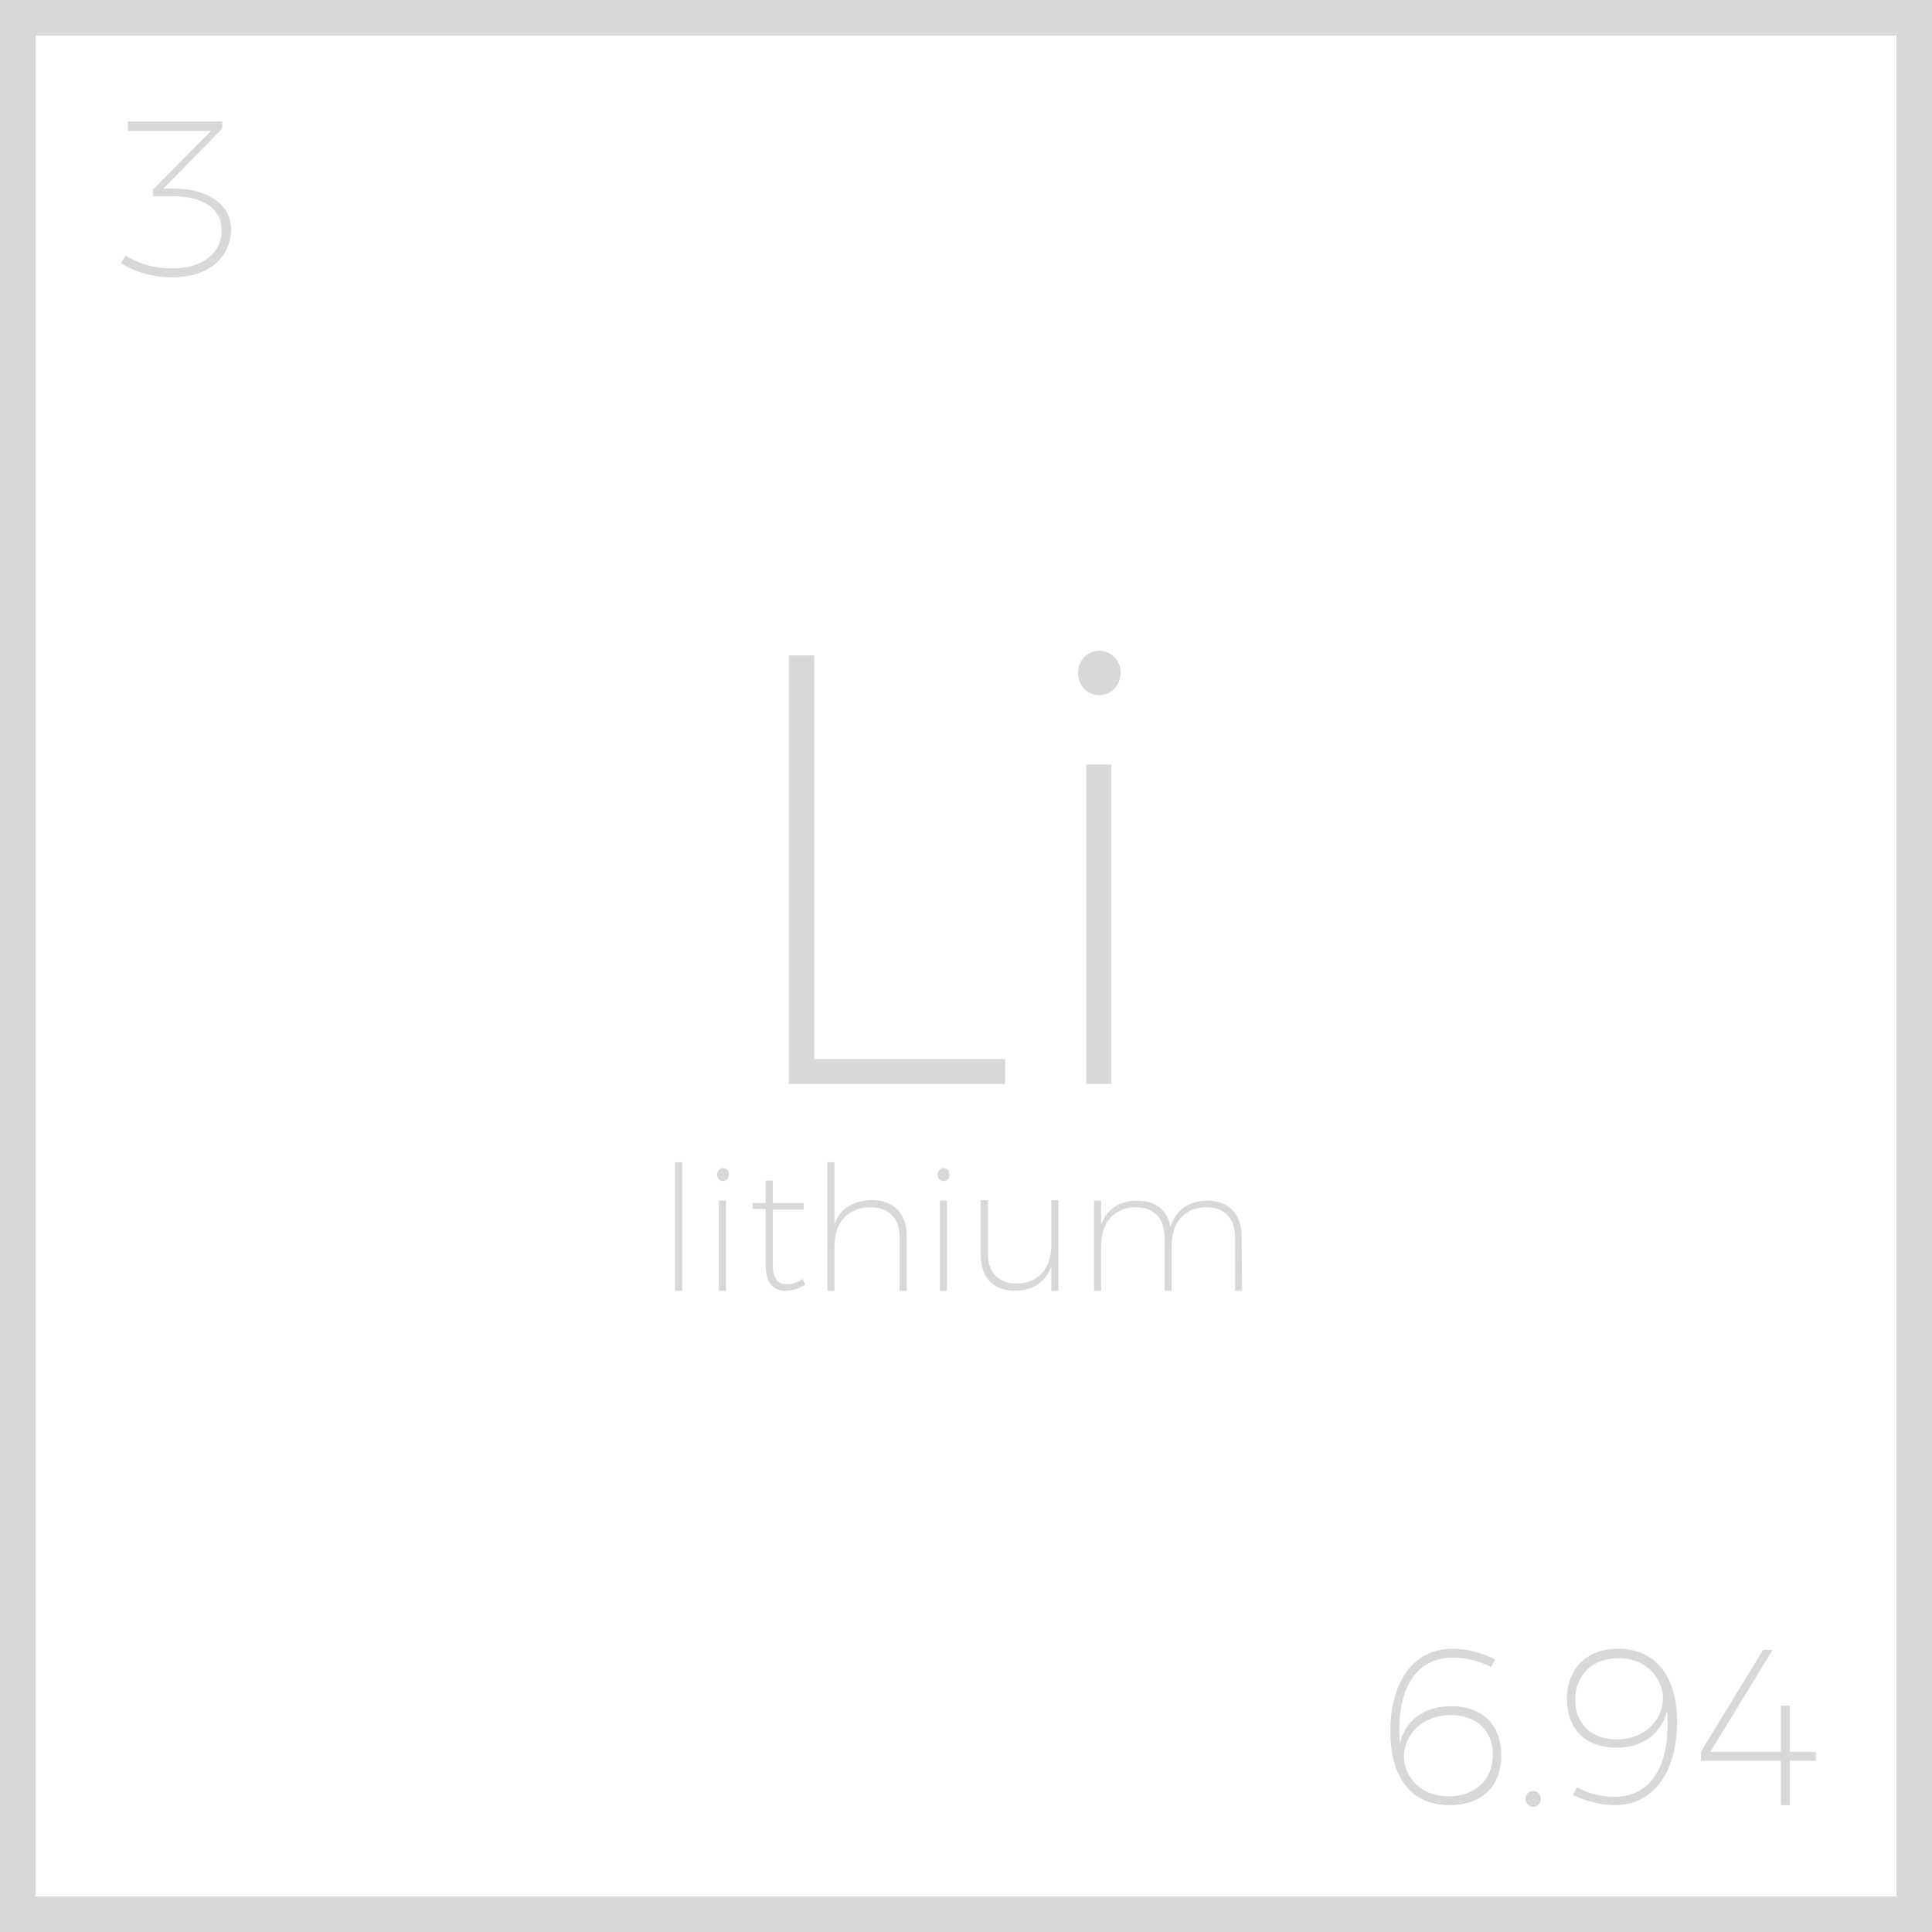
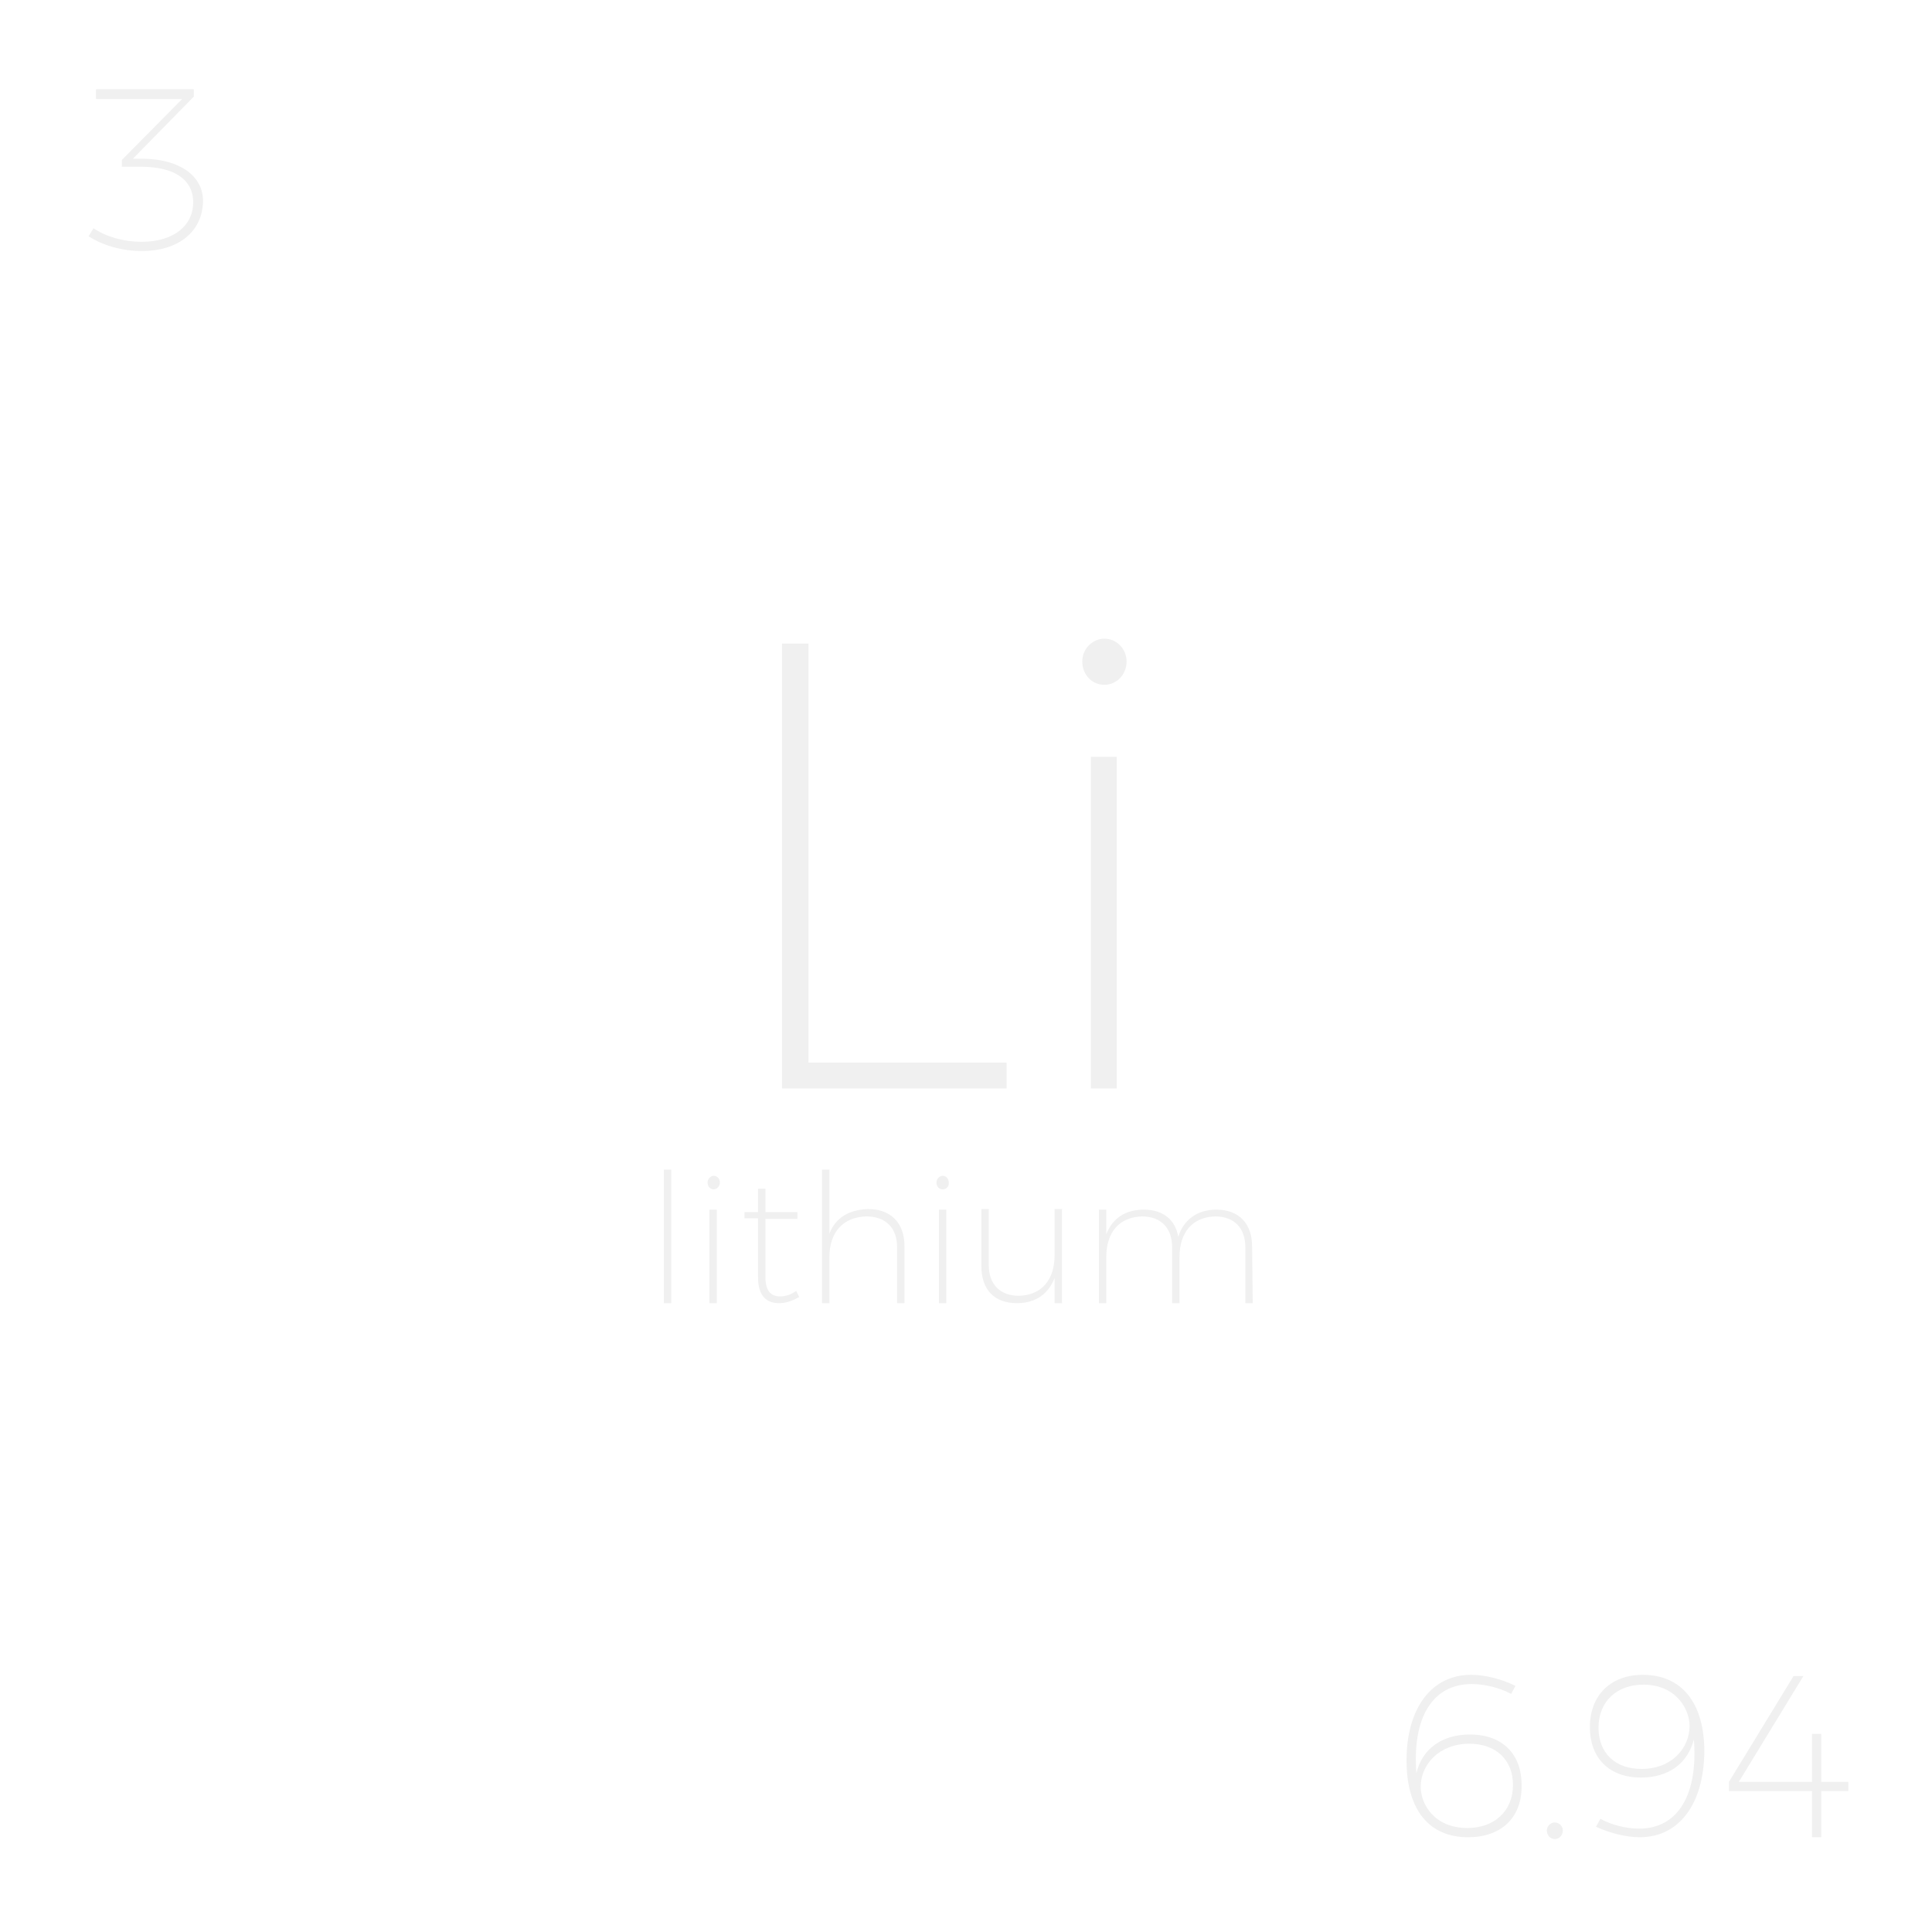
- <svg xmlns="http://www.w3.org/2000/svg" version="1.1" id="Periodic_Table" x="0px" y="0px" viewBox="0 0 326 326" style="enable-background:new 0 0 326 326;" xml:space="preserve">
+ <svg xmlns="http://www.w3.org/2000/svg" version="1.1" id="Periodic_Table" x="0px" y="0px" viewBox="0 0 314 314" style="enable-background:new 0 0 314 314;" xml:space="preserve">
  <style type="text/css">
	.st0{fill:#FFFFFF;}
- 	.st1{opacity:0.1;}
</style>
  <g>
-     <polygon class="st0" points="-461,6 -461,94 -459,94 -459,8 -149,8 -149,318 -459,318 -459,232 -461,232 -461,320 -147,320 -147,6     " />
-     <text transform="matrix(1 0 0 1 -346.2902 182.9236)" class="st0" style="font-family:'Montserrat-ExtraLight'; font-size:103.487px;">Li</text>
-     <text transform="matrix(1 0 0 1 -356.2919 217.8)" class="st0" style="font-family:'Montserrat-ExtraLight'; font-size:29.218px;">lithium</text>
-     <text transform="matrix(1 0 0 1 -447.792 46.7969)" class="st0" style="font-family:'Montserrat-ExtraLight'; font-size:37.453px;">3</text>
-     <text transform="matrix(1 0 0 1 -234.7998 304.5997)" class="st0" style="font-family:'Montserrat-ExtraLight'; font-size:37.453px;">6.94</text>
+     <polygon class="st0" points="-467,0 -467,88 -465,88 -465,2 -155,2 -155,312 -465,312 -465,226 -467,226 -467,314 -153,314 -153,0     " />
+     <text transform="matrix(1 0 0 1 -352.2902 176.9236)" class="st0" style="font-family:'Montserrat-ExtraLight'; font-size:103.487px;">Li</text>
+     <text transform="matrix(1 0 0 1 -362.2919 211.8)" class="st0" style="font-family:'Montserrat-ExtraLight'; font-size:29.218px;">lithium</text>
+     <text transform="matrix(1 0 0 1 -453.792 40.7969)" class="st0" style="font-family:'Montserrat-ExtraLight'; font-size:37.453px;">3</text>
+     <text transform="matrix(1 0 0 1 -240.7998 298.5997)" class="st0" style="font-family:'Montserrat-ExtraLight'; font-size:37.453px;">6.94</text>
  </g>
  <g>
-     <rect class="st1" width="326" height="326" />
-     <g>
-       <path class="st0" d="M244.8,289.4c-4.9,0-7.9,3.4-7.9,7c0,2.8,2.2,6.7,7.6,6.7c4.3,0,7.4-2.7,7.4-7    C251.9,292,249.1,289.4,244.8,289.4z" />
-       <path class="st0" d="M273.1,279.8c-4.3,0-7.3,2.7-7.3,7c0,4.1,2.7,6.7,7,6.7c4.9,0,7.8-3.4,7.8-7    C280.6,283.8,278.4,279.8,273.1,279.8z" />
-       <path class="st0" d="M6,6v314h314V6H6z M133.1,110.6h4.3v68.1h32.2v4.2h-36.5C133.1,182.9,133.1,110.6,133.1,110.6z M29,46.8    c-3.1,0-6.3-0.9-8.6-2.4l0.8-1.3c2.1,1.4,4.9,2.2,7.8,2.2c5.3,0,8.4-2.7,8.4-6.4c0-3.8-3.2-5.8-8.5-5.8h-3.1V32l9.8-9.9h-14v-1.6    h15.9v1.2l-9.9,10.1h1.8c5.7,0.1,9.6,2.7,9.6,6.9C38.9,43.6,35.1,46.8,29,46.8z M115.1,217.8h-1.2v-21.7h1.2V217.8z M122.5,217.8    h-1.2v-15.2h1.2V217.8z M122,199.3c-0.6,0-1-0.5-1-1.1s0.5-1.1,1-1.1c0.6,0,1,0.5,1,1.1S122.5,199.3,122,199.3z M132.6,217.8    c-2.2,0-3.4-1.4-3.4-4.2V204H127v-1h2.2v-3.8h1.2v3.8h5.2v1.1h-5.2v9.4c0,2.2,0.8,3.2,2.4,3.2c0.9,0,1.8-0.3,2.6-0.9l0.5,1    C134.8,217.4,133.8,217.8,132.6,217.8z M153,217.8h-1.2v-9.1c0-3.1-1.8-5-5-5c-3.8,0.1-6,2.6-6,6.6v7.5h-1.2v-21.7h1.2v10.4    c1-2.6,3.2-3.9,6.3-4c3.7,0,5.9,2.3,5.9,6V217.8z M159.8,217.8h-1.2v-15.2h1.2V217.8z M159.2,199.3c-0.6,0-1-0.5-1-1.1    s0.5-1.1,1-1.1c0.6,0,1,0.5,1,1.1C160.3,198.8,159.8,199.3,159.2,199.3z M178.6,217.8h-1.2v-4.1c-1,2.6-3.1,4.1-6.1,4.1    c-3.7,0-5.8-2.2-5.8-6v-9.3h1.2v9.1c0,3.1,1.8,5,4.9,5c3.7-0.1,5.8-2.6,5.8-6.6v-7.5h1.2L178.6,217.8L178.6,217.8z M181.9,113.5    c0-2.1,1.7-3.7,3.6-3.7c2,0,3.6,1.7,3.6,3.7c0,2.2-1.7,3.8-3.6,3.8C183.5,117.3,181.9,115.7,181.9,113.5z M183.3,129h4.2v53.9    h-4.2V129z M209.6,217.8h-1.2v-9.1c0-3.1-1.8-5-4.9-5c-3.7,0.1-5.8,2.6-5.8,6.6v7.5h-1.2v-9.1c0-3.1-1.8-5-4.9-5    c-3.7,0.1-5.8,2.6-5.8,6.6v7.5h-1.2v-15.2h1.2v4c1-2.6,3.1-4,6.1-4c3.1,0,5.1,1.6,5.6,4.4c0.9-2.8,3.1-4.4,6.2-4.4    c3.7,0,5.8,2.3,5.8,6L209.6,217.8L209.6,217.8z M244.6,304.6c-6.3,0-10-4.4-10-12.5c0-8.4,4-13.9,10.5-13.9c2.3,0,5,0.7,7.2,1.8    l-0.7,1.3c-1.9-1-4.3-1.6-6.4-1.6c-6.4,0-9.7,5.5-9,14.5c0.9-3.9,4.1-6.3,8.7-6.3c5.2,0,8.4,3.1,8.4,8.2    C253.4,301.5,249.9,304.6,244.6,304.6z M258.7,304.9c-0.7,0-1.3-0.6-1.3-1.4c0-0.7,0.6-1.3,1.3-1.3c0.7,0,1.3,0.6,1.3,1.3    C260,304.3,259.4,304.9,258.7,304.9z M272.5,304.6c-2.3,0-4.9-0.7-7.1-1.7l0.7-1.3c1.8,1,4.2,1.6,6.3,1.6c6.3,0,9.6-5.5,8.9-14.5    c-1,3.9-4.1,6.2-8.6,6.2c-5.1,0-8.3-3.1-8.3-8.2c0-5.2,3.4-8.5,8.6-8.5c6.2,0,10,4.4,10,12.5C282.9,299.2,278.9,304.6,272.5,304.6    z M306.4,297.1H302v7.5h-1.5v-7.5H287v-1.5l10.5-17.2h1.6l-10.5,17.2h11.9v-7.8h1.5v7.8h4.4V297.1z" />
-     </g>
+     <path class="st0" d="M238.8,283.4c-4.9,0-7.9,3.4-7.9,7c0,2.8,2.2,6.7,7.6,6.7c4.3,0,7.4-2.7,7.4-7   C245.9,286,243.1,283.4,238.8,283.4z" />
+     <path class="st0" d="M267.1,273.8c-4.3,0-7.3,2.7-7.3,7c0,4.1,2.7,6.7,7,6.7c4.9,0,7.8-3.4,7.8-7   C274.6,277.8,272.4,273.8,267.1,273.8z" />
+     <path class="st0" d="M0,0v314h314V0H0z M127.1,104.6h4.3v68.1h32.2v4.2h-36.5V104.6z M23,40.8c-3.1,0-6.3-0.9-8.6-2.4l0.8-1.3   c2.1,1.4,4.9,2.2,7.8,2.2c5.3,0,8.4-2.7,8.4-6.4c0-3.8-3.2-5.8-8.5-5.8h-3.1V26l9.8-9.9h-14v-1.6h15.9v1.2l-9.9,10.1h1.8   c5.7,0.1,9.6,2.7,9.6,6.9C32.9,37.6,29.1,40.8,23,40.8z M109.1,211.8h-1.2v-21.7h1.2V211.8z M116.5,211.8h-1.2v-15.2h1.2V211.8z    M116,193.3c-0.6,0-1-0.5-1-1.1s0.5-1.1,1-1.1c0.6,0,1,0.5,1,1.1S116.5,193.3,116,193.3z M126.6,211.8c-2.2,0-3.4-1.4-3.4-4.2V198   H121v-1h2.2v-3.8h1.2v3.8h5.2v1.1h-5.2v9.4c0,2.2,0.8,3.2,2.4,3.2c0.9,0,1.8-0.3,2.6-0.9l0.5,1   C128.8,211.4,127.8,211.8,126.6,211.8z M147,211.8h-1.2v-9.1c0-3.1-1.8-5-5-5c-3.8,0.1-6,2.6-6,6.6v7.5h-1.2v-21.7h1.2v10.4   c1-2.6,3.2-3.9,6.3-4c3.7,0,5.9,2.3,5.9,6V211.8z M153.8,211.8h-1.2v-15.2h1.2V211.8z M153.2,193.3c-0.6,0-1-0.5-1-1.1   s0.5-1.1,1-1.1c0.6,0,1,0.5,1,1.1C154.3,192.8,153.8,193.3,153.2,193.3z M172.6,211.8h-1.2v-4.1c-1,2.6-3.1,4.1-6.1,4.1   c-3.7,0-5.8-2.2-5.8-6v-9.3h1.2v9.1c0,3.1,1.8,5,4.9,5c3.7-0.1,5.8-2.6,5.8-6.6v-7.5h1.2L172.6,211.8L172.6,211.8z M175.9,107.5   c0-2.1,1.7-3.7,3.6-3.7c2,0,3.6,1.7,3.6,3.7c0,2.2-1.7,3.8-3.6,3.8C177.5,111.3,175.9,109.7,175.9,107.5z M177.3,123h4.2v53.9h-4.2   V123z M203.6,211.8h-1.2v-9.1c0-3.1-1.8-5-4.9-5c-3.7,0.1-5.8,2.6-5.8,6.6v7.5h-1.2v-9.1c0-3.1-1.8-5-4.9-5   c-3.7,0.1-5.8,2.6-5.8,6.6v7.5h-1.2v-15.2h1.2v4c1-2.6,3.1-4,6.1-4c3.1,0,5.1,1.6,5.6,4.4c0.9-2.8,3.1-4.4,6.2-4.4   c3.7,0,5.8,2.3,5.8,6L203.6,211.8L203.6,211.8z M238.6,298.6c-6.3,0-10-4.4-10-12.5c0-8.4,4-13.9,10.5-13.9c2.3,0,5,0.7,7.2,1.8   l-0.7,1.3c-1.9-1-4.3-1.6-6.4-1.6c-6.4,0-9.7,5.5-9,14.5c0.9-3.9,4.1-6.3,8.7-6.3c5.2,0,8.4,3.1,8.4,8.2   C247.4,295.5,243.9,298.6,238.6,298.6z M252.7,298.9c-0.7,0-1.3-0.6-1.3-1.4c0-0.7,0.6-1.3,1.3-1.3c0.7,0,1.3,0.6,1.3,1.3   C254,298.3,253.4,298.9,252.7,298.9z M266.5,298.6c-2.3,0-4.9-0.7-7.1-1.7l0.7-1.3c1.8,1,4.2,1.6,6.3,1.6c6.3,0,9.6-5.5,8.9-14.5   c-1,3.9-4.1,6.2-8.6,6.2c-5.1,0-8.3-3.1-8.3-8.2c0-5.2,3.4-8.5,8.6-8.5c6.2,0,10,4.4,10,12.5C276.9,293.2,272.9,298.6,266.5,298.6z    M300.4,291.1H296v7.5h-1.5v-7.5H281v-1.5l10.5-17.2h1.6l-10.5,17.2h11.9v-7.8h1.5v7.8h4.4V291.1z" />
  </g>
</svg>
